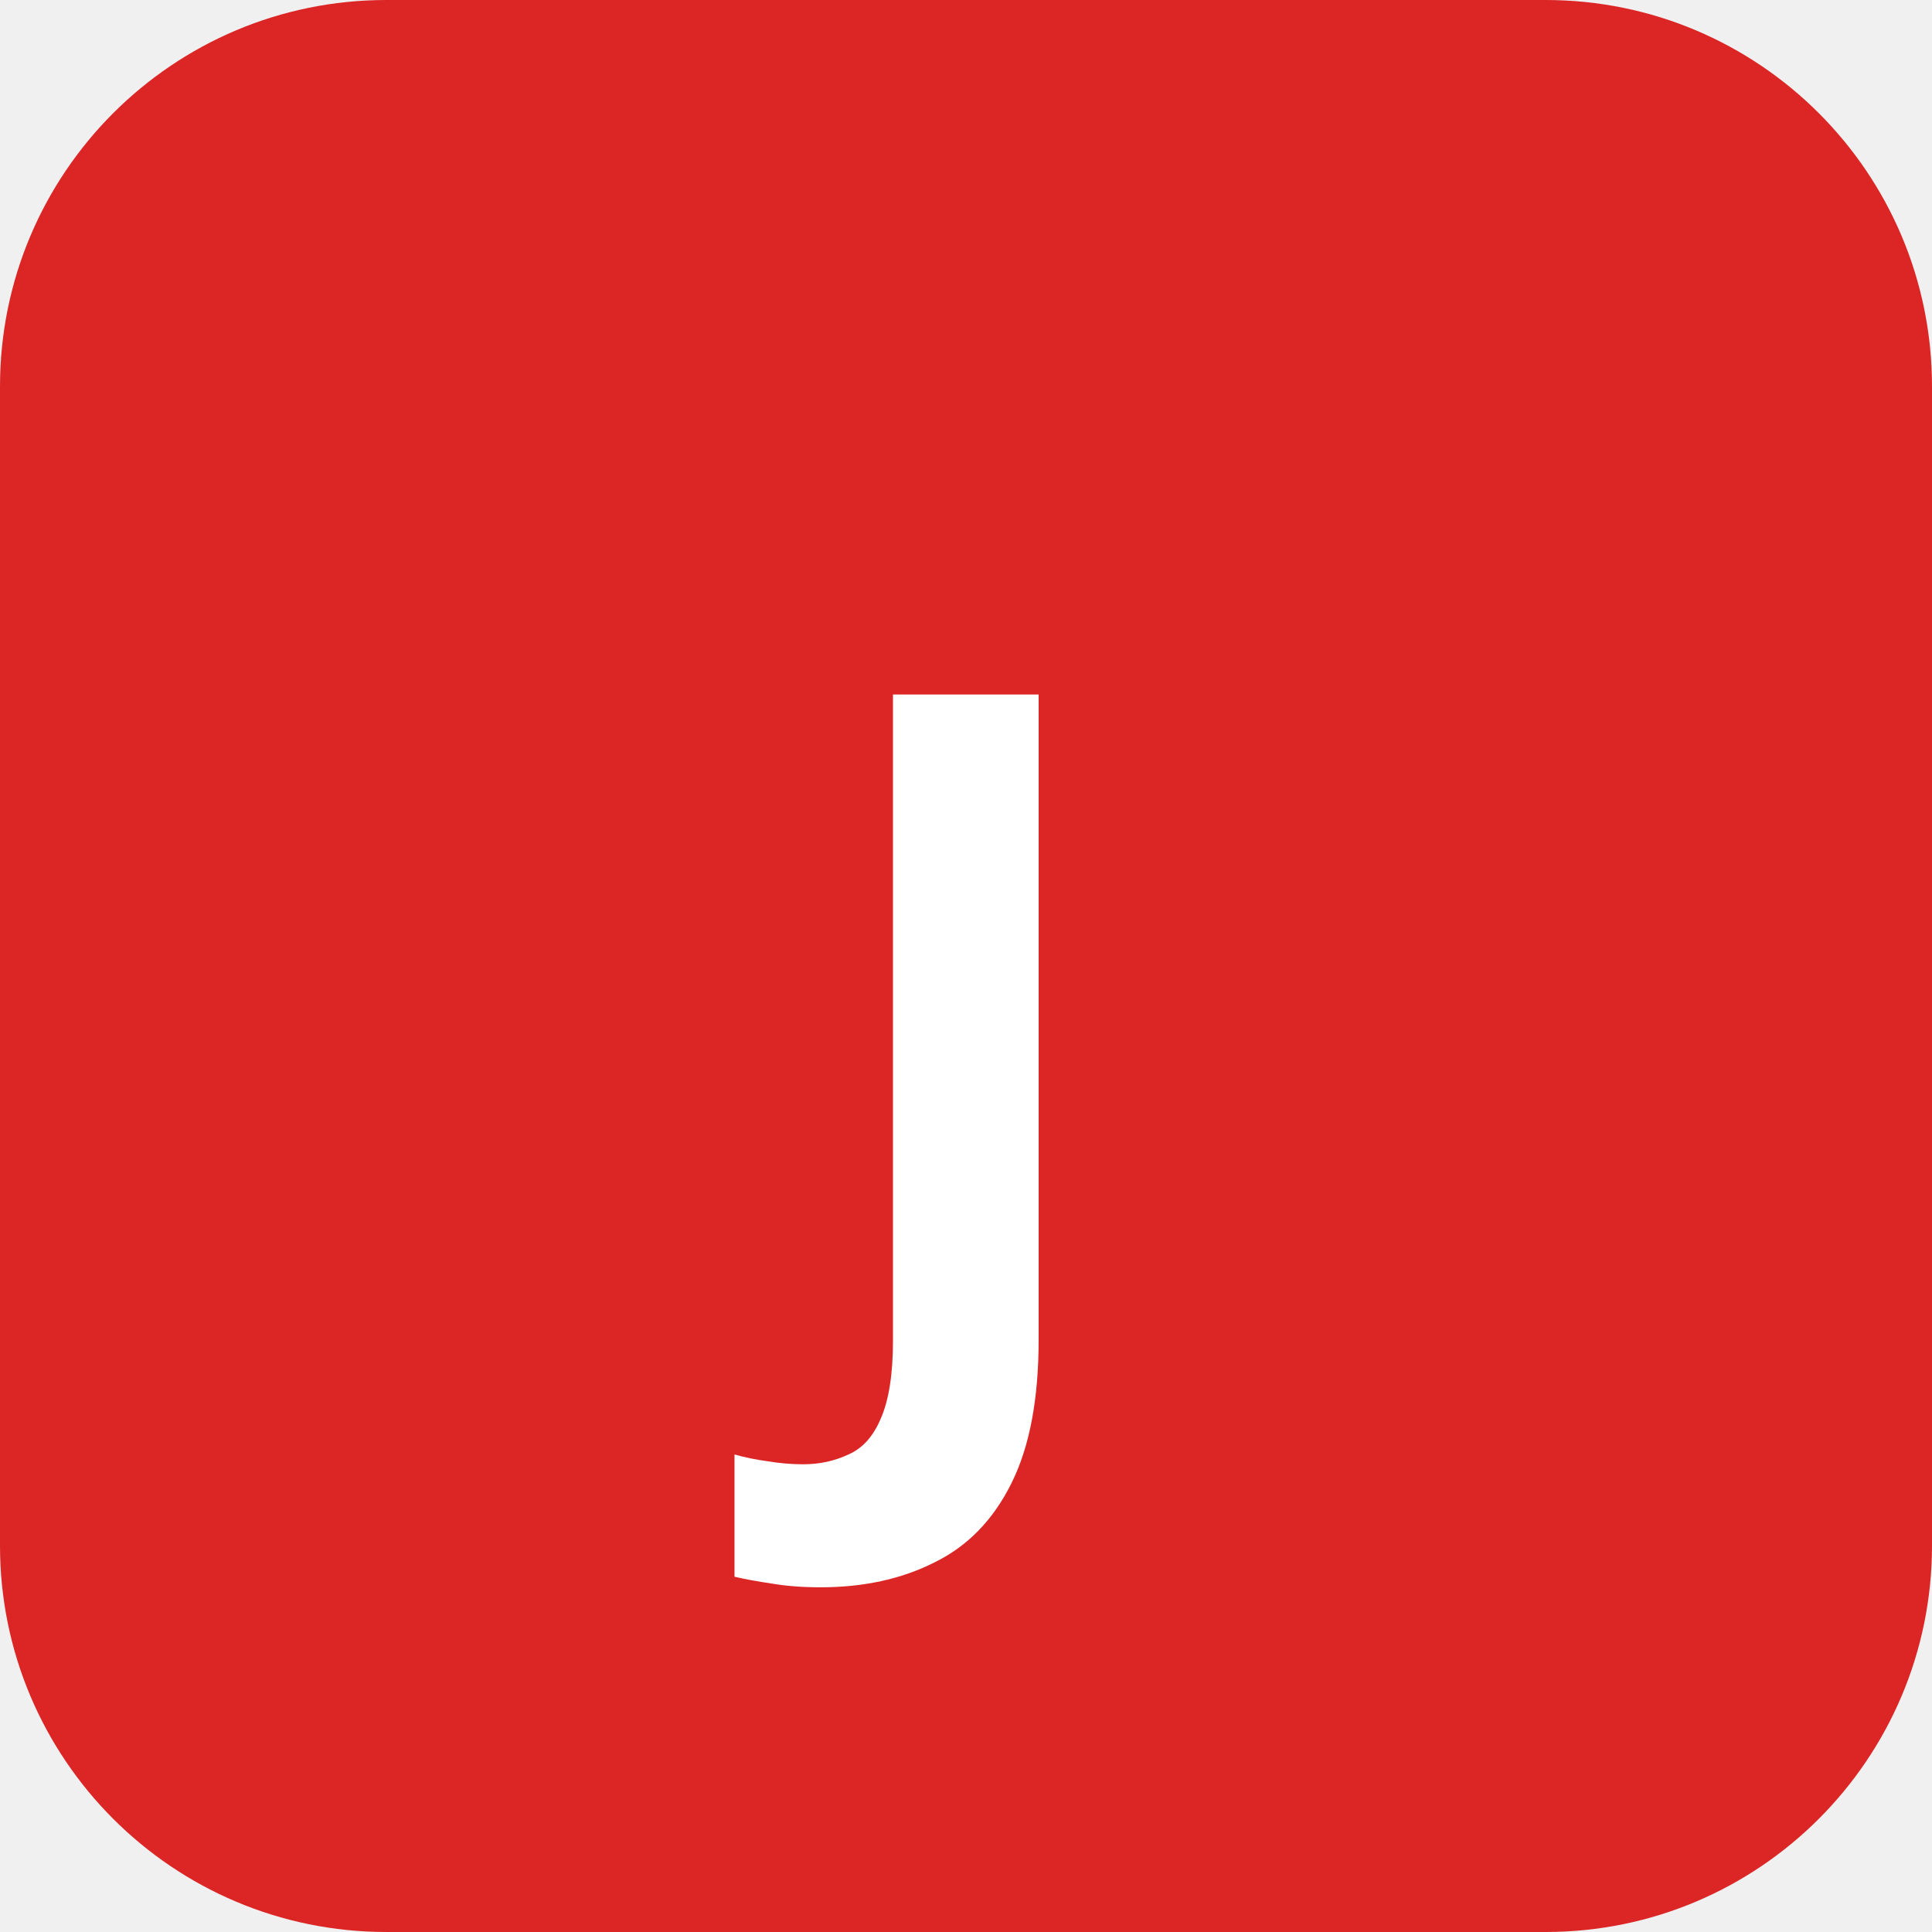
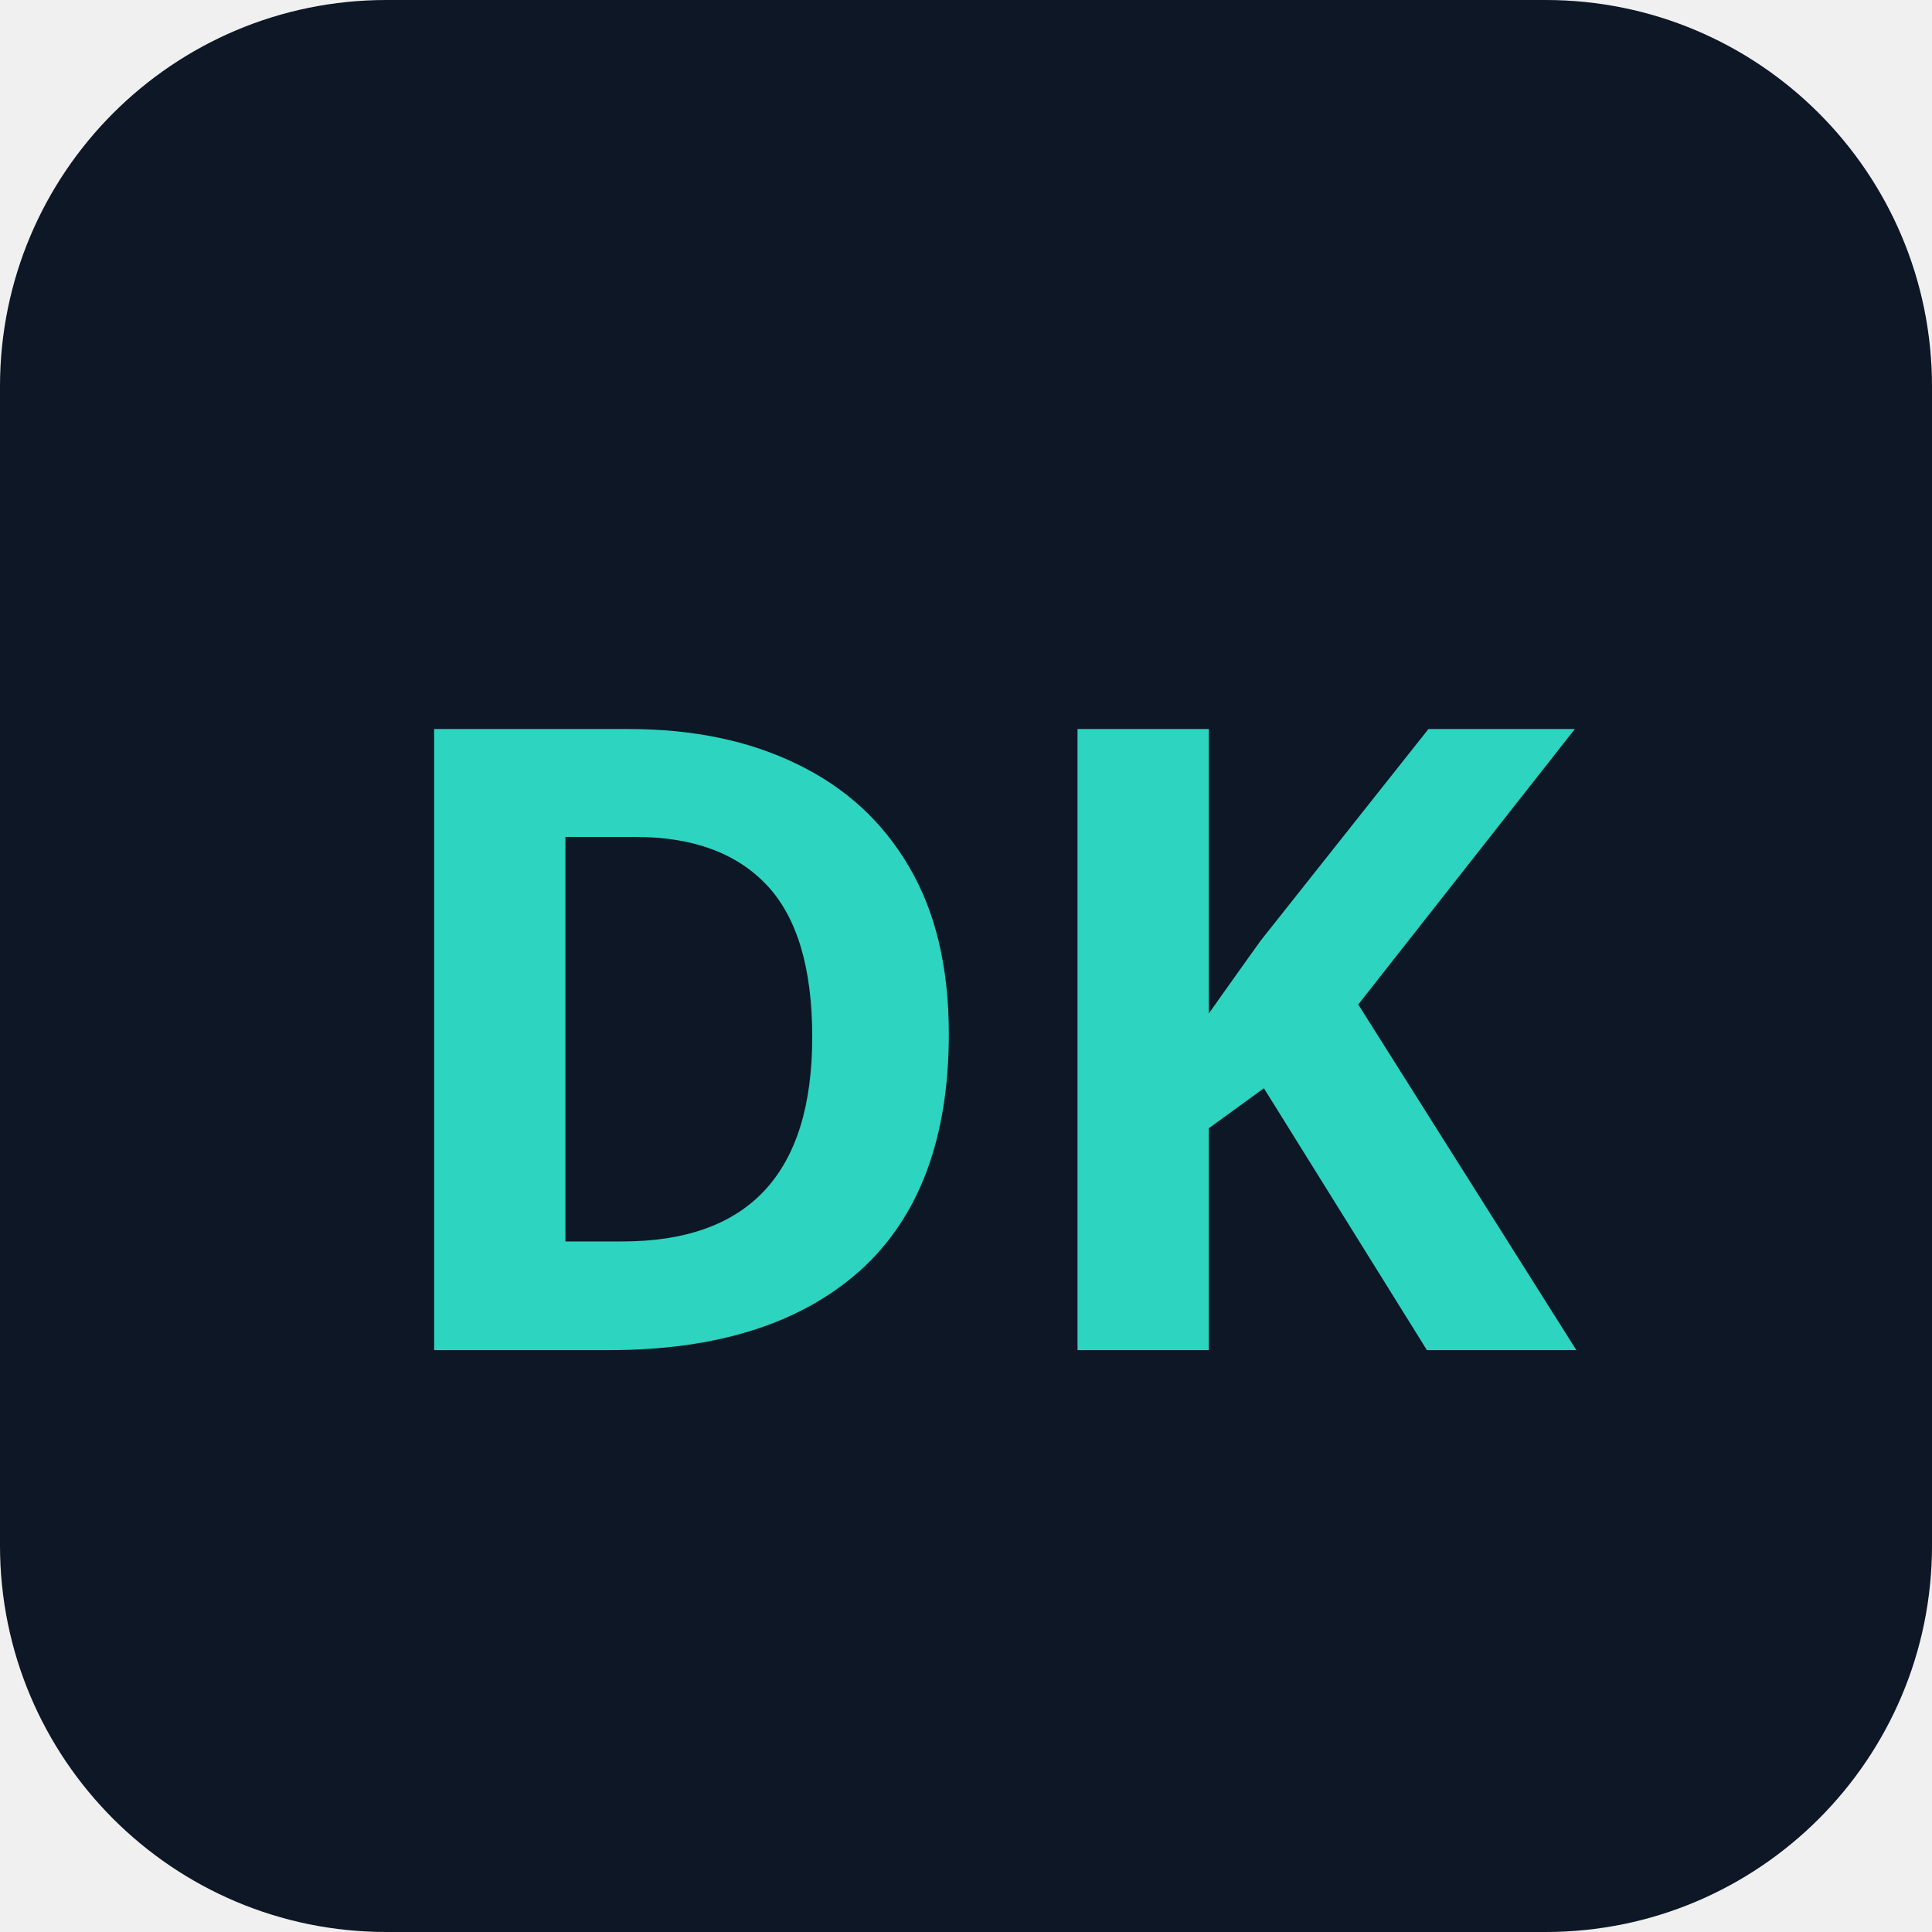
<svg xmlns="http://www.w3.org/2000/svg" width="40" height="40" viewBox="0 0 40 40">
-   <rect width="40" height="40" rx="8" fill="#dc2626" />
-   <text x="50%" y="54%" dominant-baseline="middle" text-anchor="middle" fill="white" font-family="system-ui" font-weight="bold" font-size="20">J</text>
+   <rect width="40" height="40" rx="8" fill="#0d1726" />
+   <text x="50%" y="54%" dominant-baseline="middle" text-anchor="middle" fill="#2dd4bf" font-family="system-ui" font-weight="bold" font-size="18">DK</text>
</svg>
